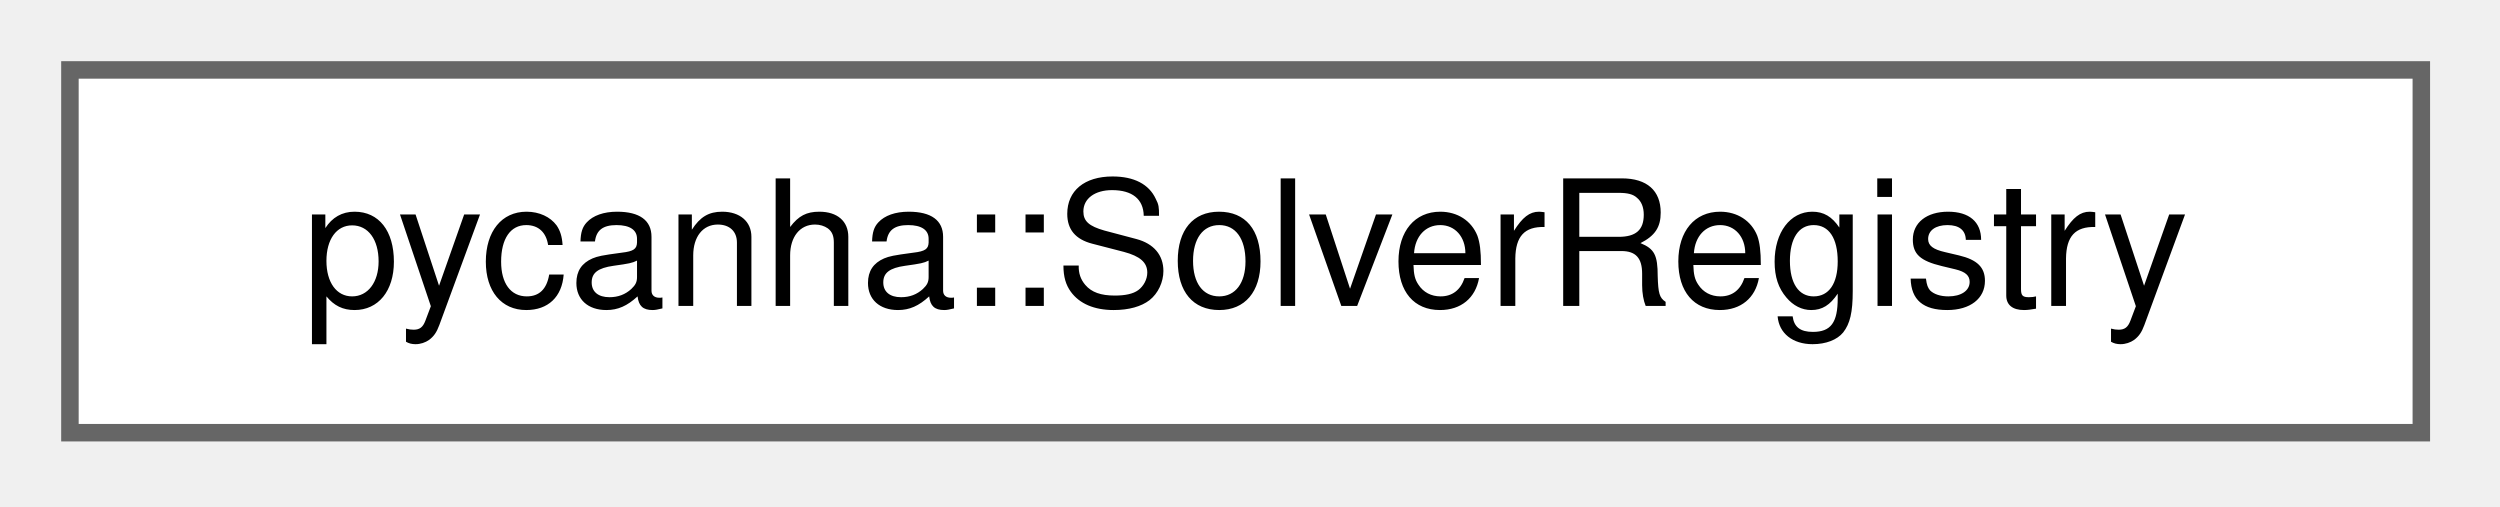
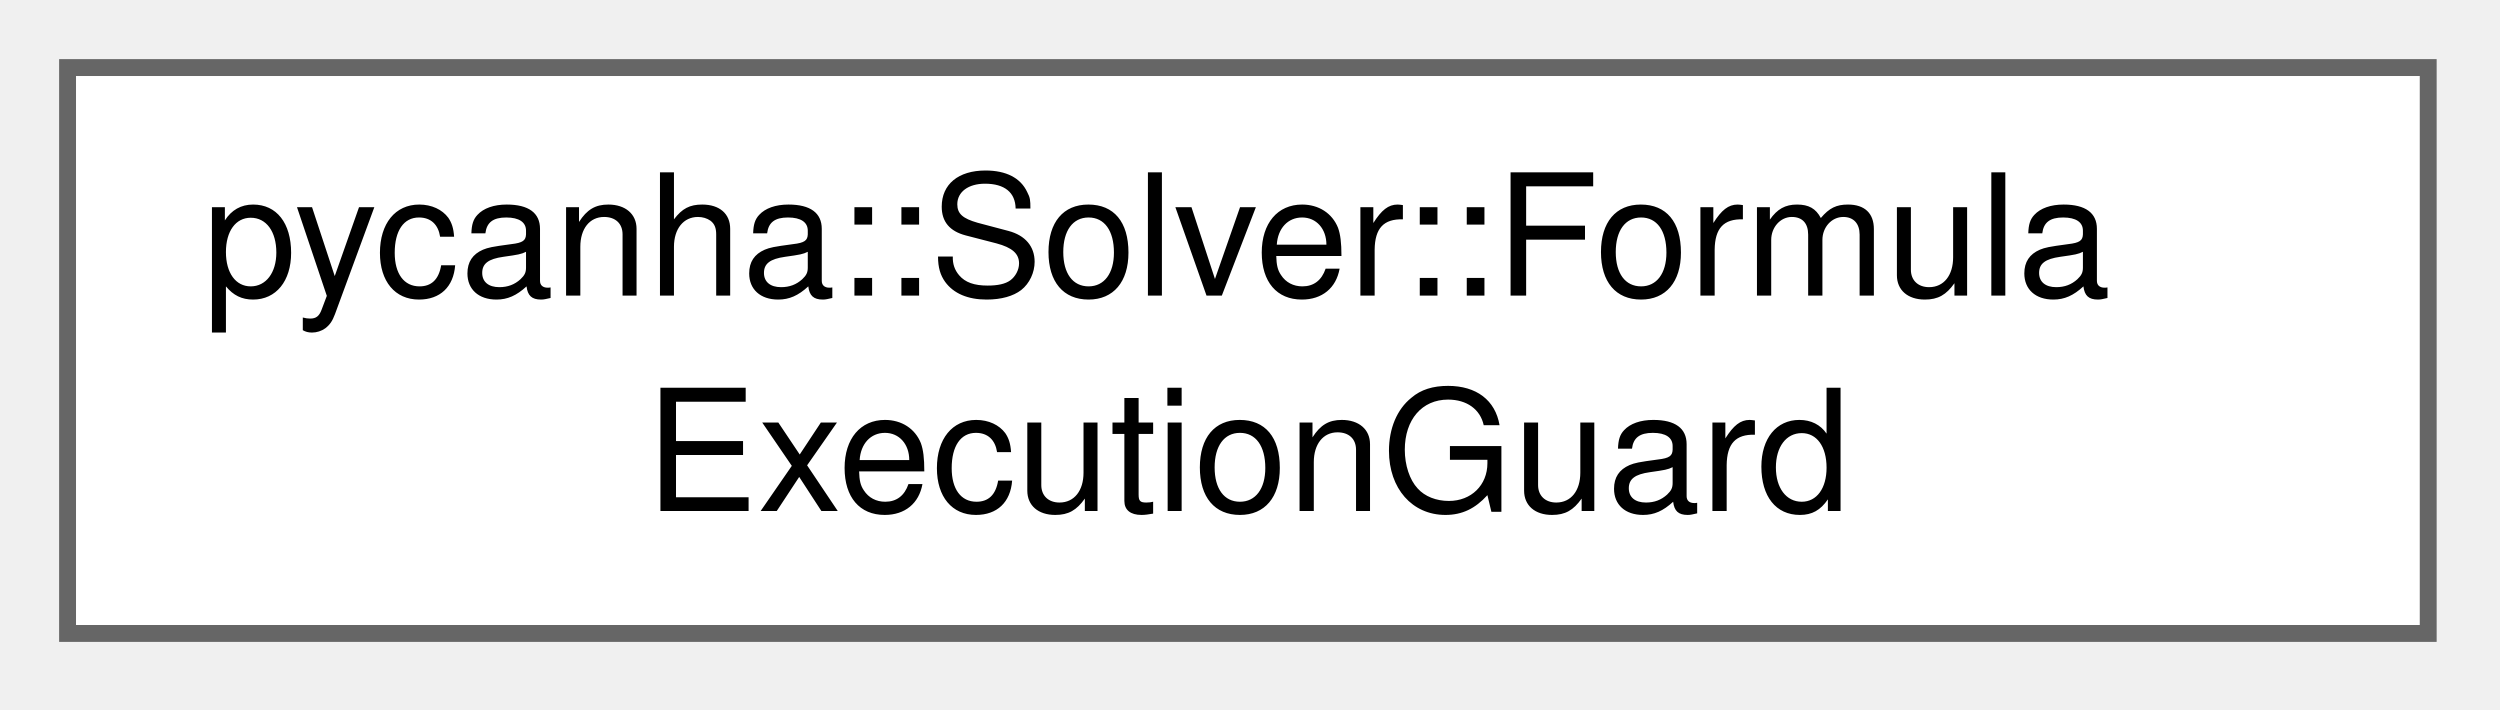
- <svg xmlns="http://www.w3.org/2000/svg" xmlns:xlink="http://www.w3.org/1999/xlink" width="143pt" height="29pt" viewBox="0.00 0.00 143.00 29.00">
-   <g id="graph0" class="graph" transform="scale(1 1) rotate(0) translate(4 24.75)">
+ <svg xmlns="http://www.w3.org/2000/svg" xmlns:xlink="http://www.w3.org/1999/xlink" width="148pt" height="42pt" viewBox="0.00 0.00 148.00 42.00">
+   <g id="graph0" class="graph" transform="scale(1 1) rotate(0) translate(4 37.5)">
    <g id="Node000000" class="node">
      <g id="a_Node000000">
-         <a xlink:href="classpycanha_1_1SolverRegistry.html" target="_top" xlink:title=" ">
-           <polygon fill="white" stroke="#666666" points="134.5,-20.75 0,-20.75 0,0 134.5,0 134.5,-20.75" />
-           <text xml:space="preserve" text-anchor="middle" x="67.25" y="-7.25" font-family="Helvetica,sans-Serif" font-size="10.00">pycanha::SolverRegistry</text>
+         <a xlink:href="classpycanha_1_1Solver_1_1FormulaExecutionGuard.html" target="_top" xlink:title=" ">
+           <polygon fill="white" stroke="#666666" points="139.75,-33.5 0,-33.5 0,0 139.75,0 139.75,-33.5" />
+           <text xml:space="preserve" text-anchor="start" x="8" y="-20" font-family="Helvetica,sans-Serif" font-size="10.00">pycanha::Solver::Formula</text>
+           <text xml:space="preserve" text-anchor="middle" x="69.88" y="-7.25" font-family="Helvetica,sans-Serif" font-size="10.00">ExecutionGuard</text>
        </a>
      </g>
    </g>
  </g>
</svg>
